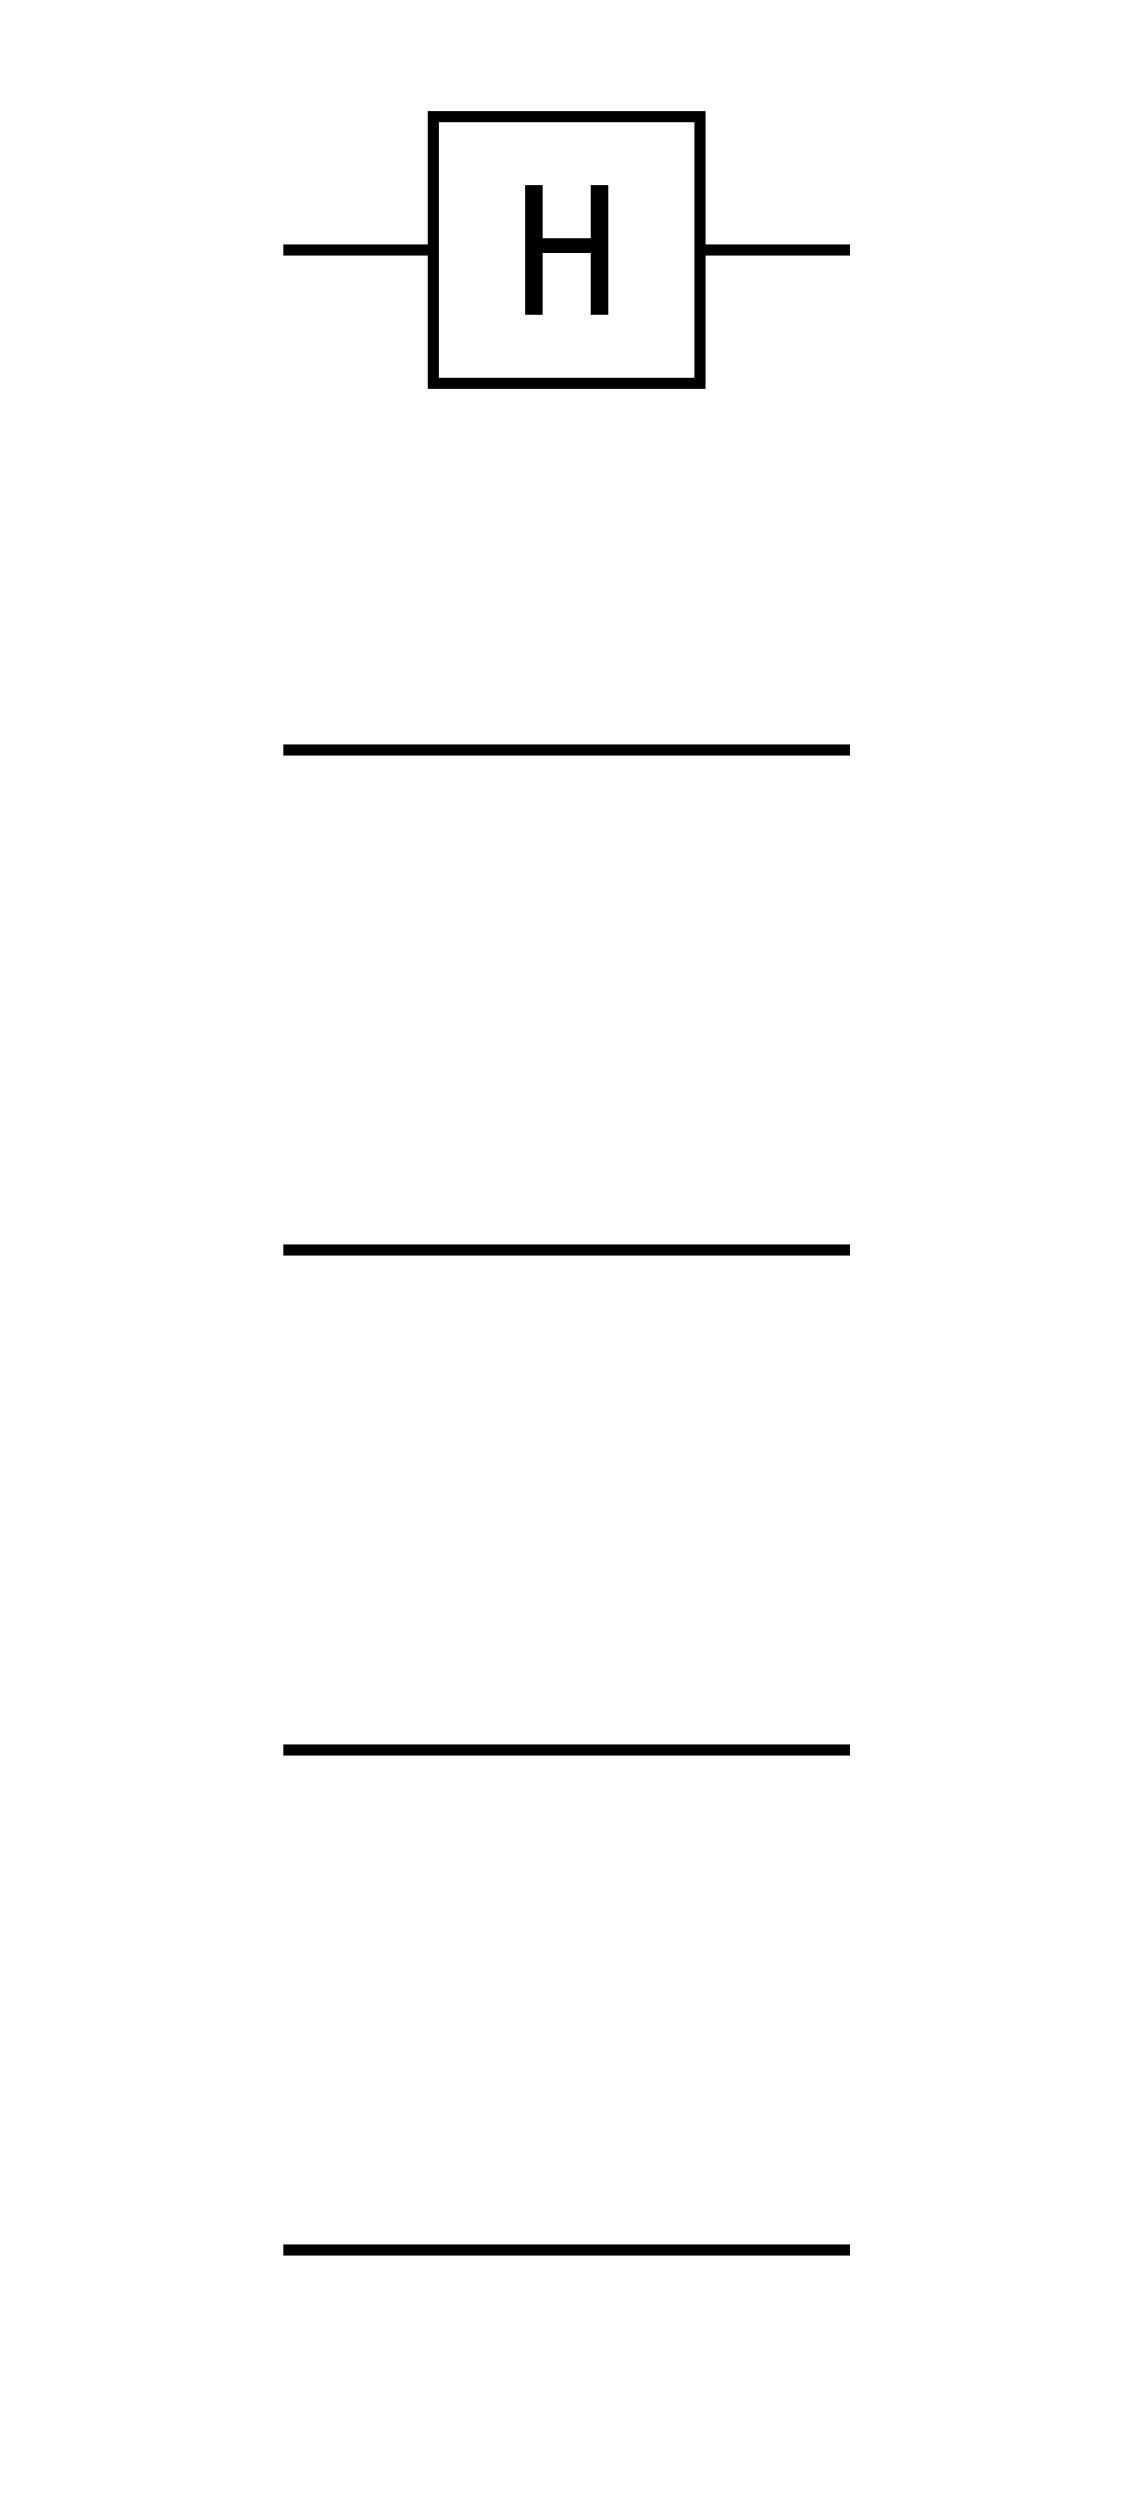
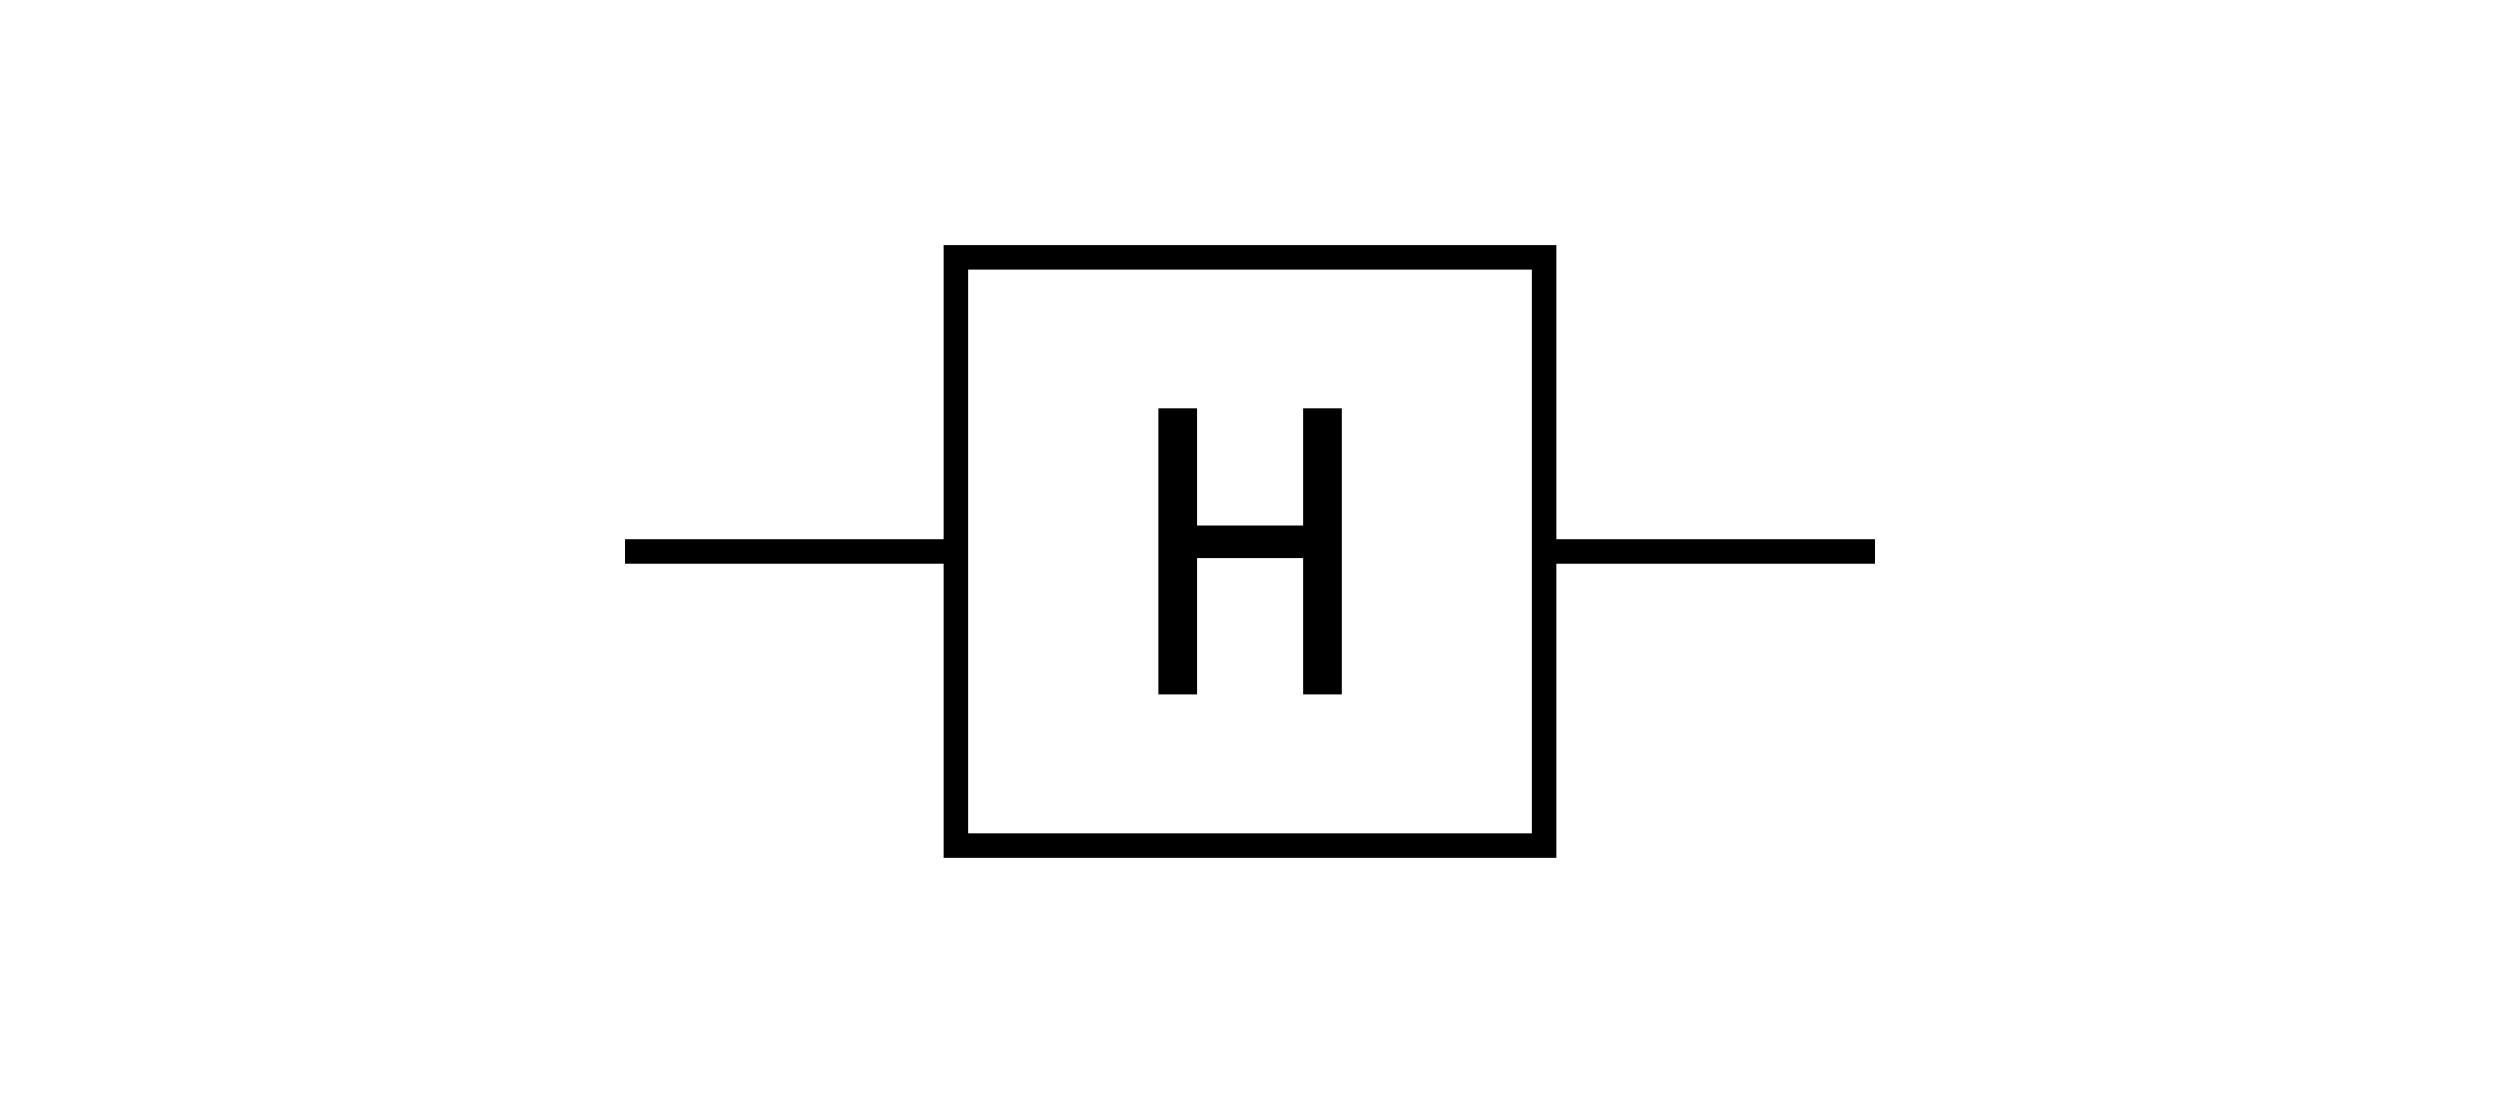
- <svg xmlns="http://www.w3.org/2000/svg" xmlns:xlink="http://www.w3.org/1999/xlink" width="102pt" height="225pt" viewBox="0 0 102 225" version="1.1">
+ <svg xmlns="http://www.w3.org/2000/svg" xmlns:xlink="http://www.w3.org/1999/xlink" width="102pt" height="45pt" viewBox="0 0 102 45" version="1.1">
  <defs>
    <g>
-       <symbol overflow="visible" id="glyph-9092510-0">
+       <symbol overflow="visible" id="glyph-8514520-0">
        <path style="stroke:none;" d="M 0.812 2.828 L 0.812 -11.281 L 8.812 -11.281 L 8.812 2.828 Z M 1.719 1.938 L 7.922 1.938 L 7.922 -10.391 L 1.719 -10.391 Z M 1.719 1.938 " />
      </symbol>
-       <symbol overflow="visible" id="glyph-9092510-1">
+       <symbol overflow="visible" id="glyph-8514520-1">
        <path style="stroke:none;" d="M 1.078 -11.672 L 2.656 -11.672 L 2.656 -6.891 L 6.984 -6.891 L 6.984 -11.672 L 8.562 -11.672 L 8.562 0 L 6.984 0 L 6.984 -5.562 L 2.656 -5.562 L 2.656 0 L 1.078 0 Z M 1.078 -11.672 " />
      </symbol>
    </g>
  </defs>
  <g id="surface26">
    <path style="fill:none;stroke-width:1;stroke-linecap:butt;stroke-linejoin:miter;stroke:rgb(0%,0%,0%);stroke-opacity:1;stroke-miterlimit:10;" d="M 39 34.5 L 39 10.5 L 63 10.5 L 63 34.5 Z M 39 34.5 " />
    <g style="fill:rgb(0%,0%,0%);fill-opacity:1;">
-       <use xlink:href="#glyph-9092510-1" x="46.184" y="28.332" />
+       <use xlink:href="#glyph-8514520-1" x="46.184" y="28.332" />
    </g>
    <path style="fill:none;stroke-width:1;stroke-linecap:butt;stroke-linejoin:miter;stroke:rgb(0%,0%,0%);stroke-opacity:1;stroke-miterlimit:10;" d="M 25.5 22.5 L 39 22.5 " />
    <path style="fill:none;stroke-width:1;stroke-linecap:butt;stroke-linejoin:miter;stroke:rgb(0%,0%,0%);stroke-opacity:1;stroke-miterlimit:10;" d="M 63 22.5 L 76.5 22.5 " />
    <path style="fill:none;stroke-width:1;stroke-linecap:butt;stroke-linejoin:miter;stroke:rgb(0%,0%,0%);stroke-opacity:1;stroke-miterlimit:10;" d="M 76.5 22.5 L 76.5 22.5 " />
-     <path style="fill:none;stroke-width:1;stroke-linecap:butt;stroke-linejoin:miter;stroke:rgb(0%,0%,0%);stroke-opacity:1;stroke-miterlimit:10;" d="M 76.5 67.5 L 25.5 67.5 " />
-     <path style="fill:none;stroke-width:1;stroke-linecap:butt;stroke-linejoin:miter;stroke:rgb(0%,0%,0%);stroke-opacity:1;stroke-miterlimit:10;" d="M 76.5 112.5 L 25.5 112.5 " />
-     <path style="fill:none;stroke-width:1;stroke-linecap:butt;stroke-linejoin:miter;stroke:rgb(0%,0%,0%);stroke-opacity:1;stroke-miterlimit:10;" d="M 76.5 157.5 L 25.5 157.5 " />
-     <path style="fill:none;stroke-width:1;stroke-linecap:butt;stroke-linejoin:miter;stroke:rgb(0%,0%,0%);stroke-opacity:1;stroke-miterlimit:10;" d="M 76.5 202.5 L 25.5 202.5 " />
  </g>
</svg>
